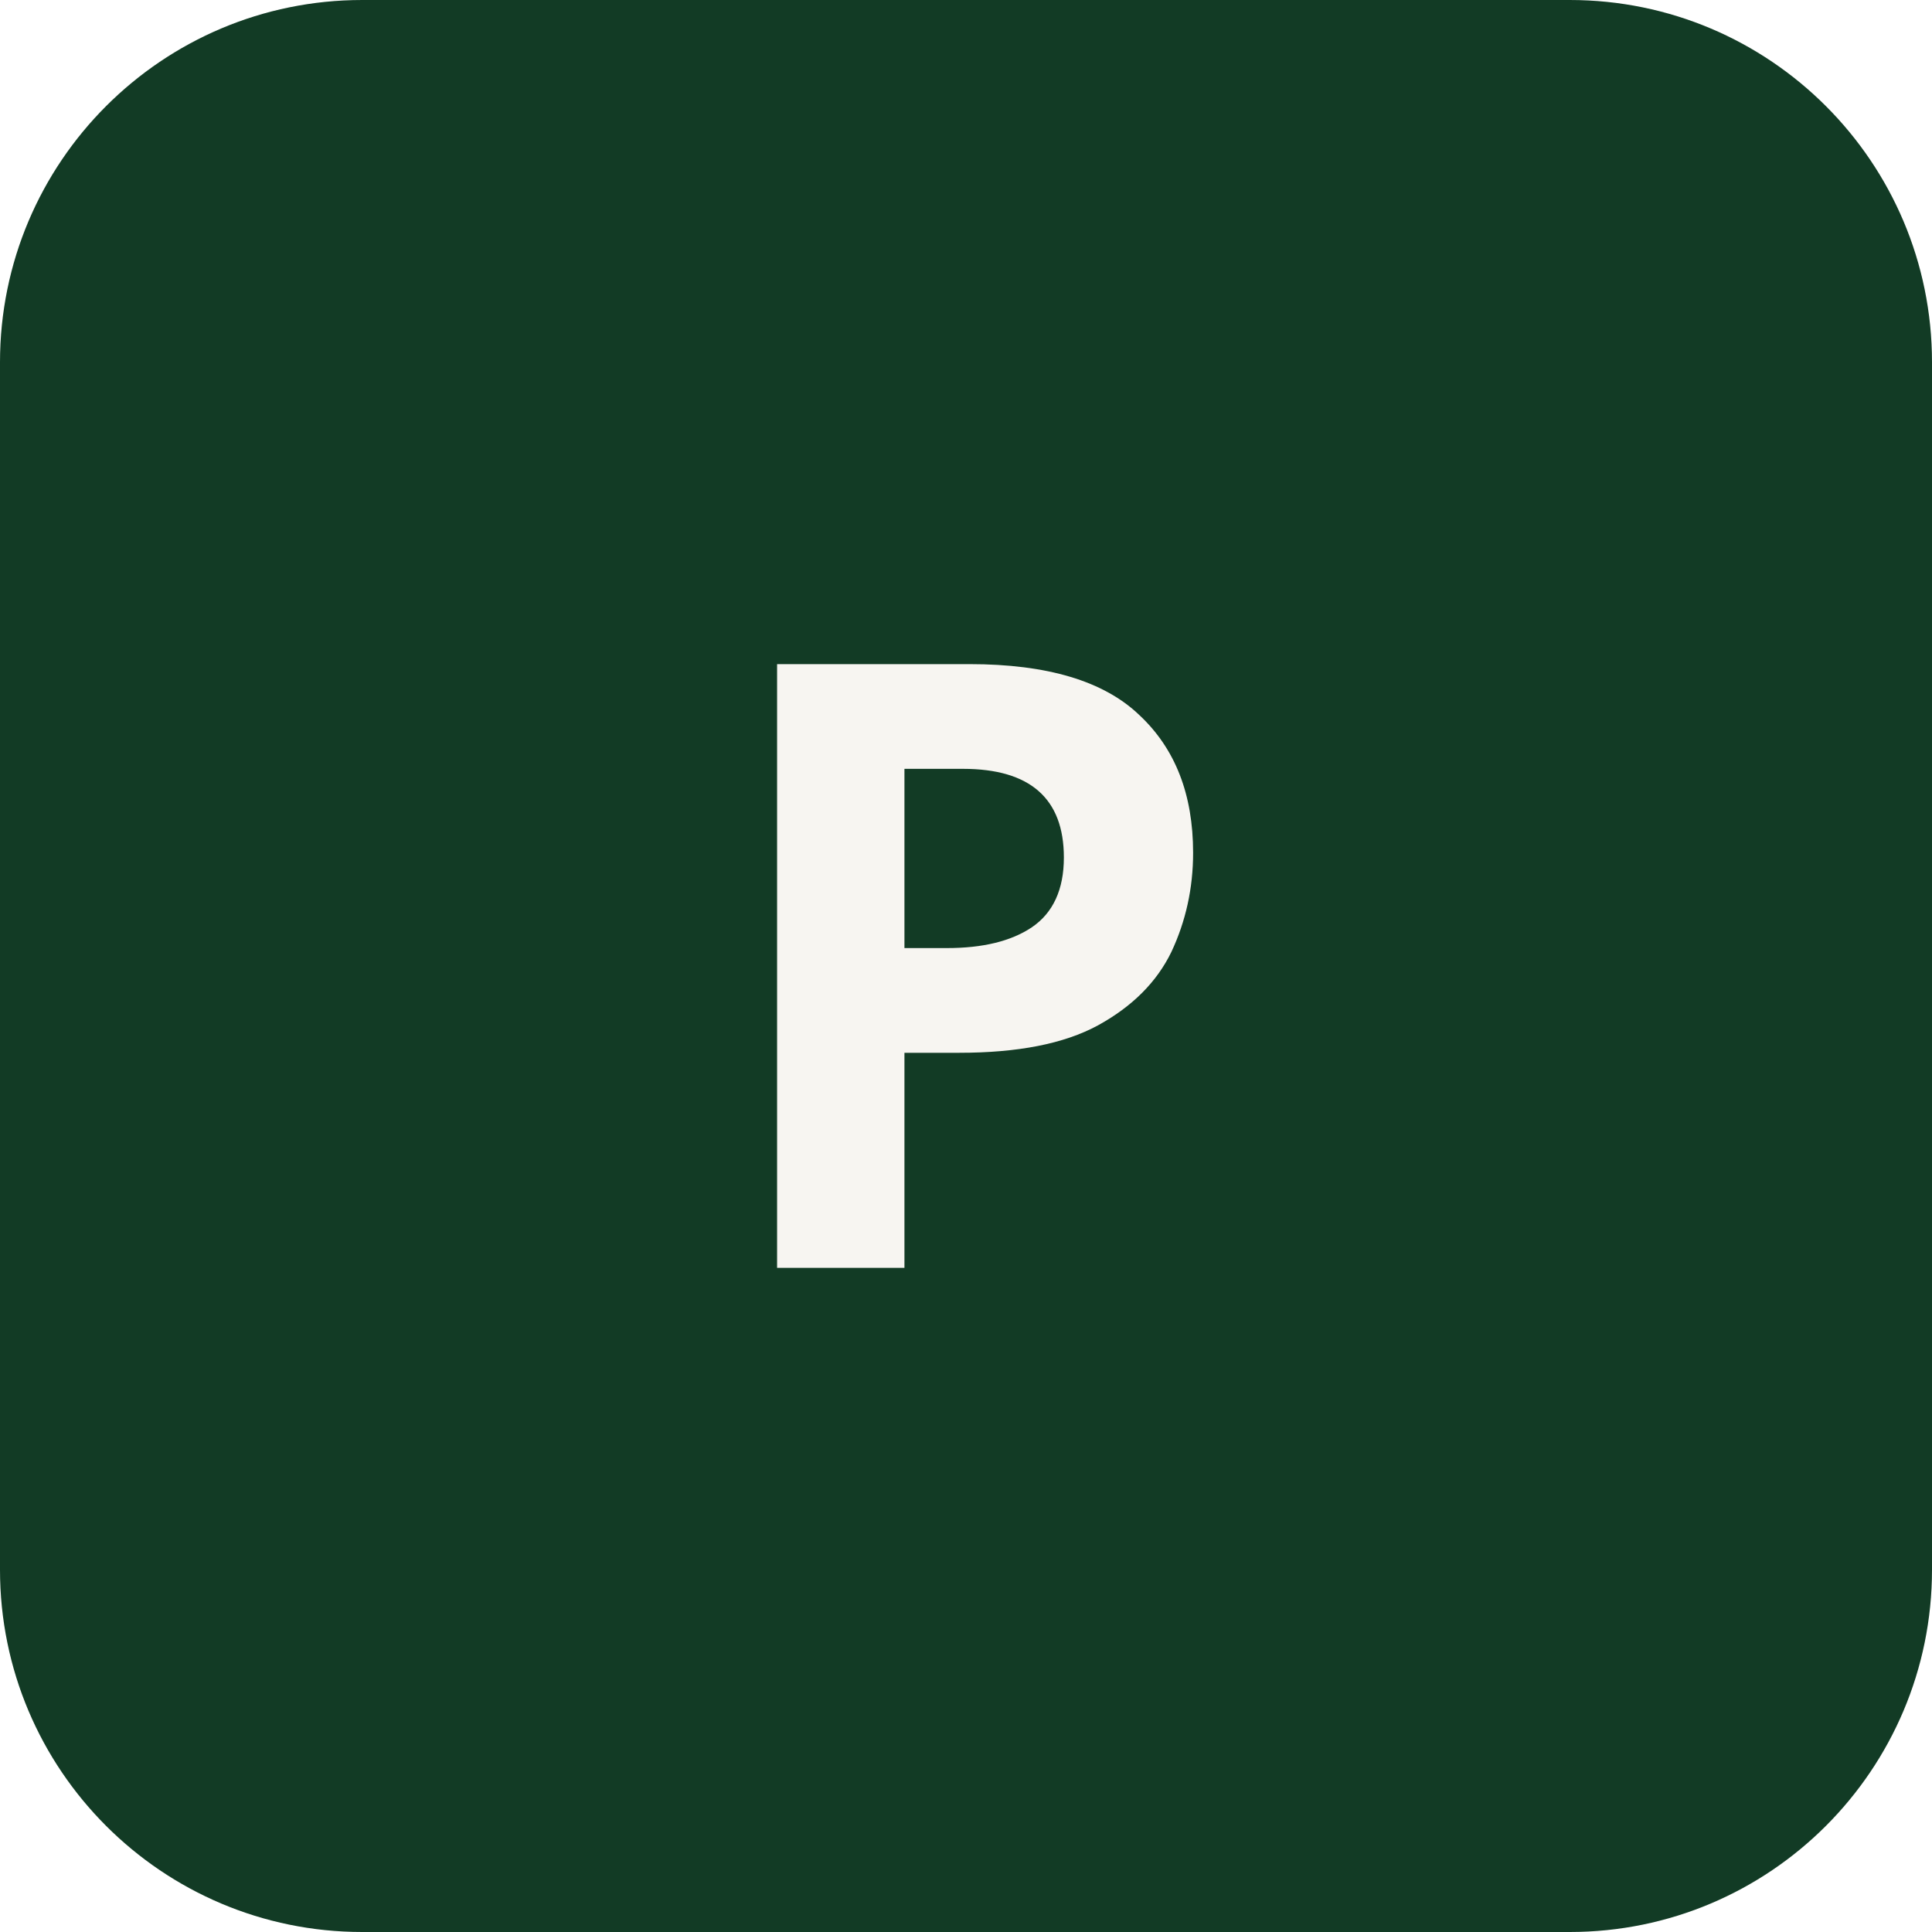
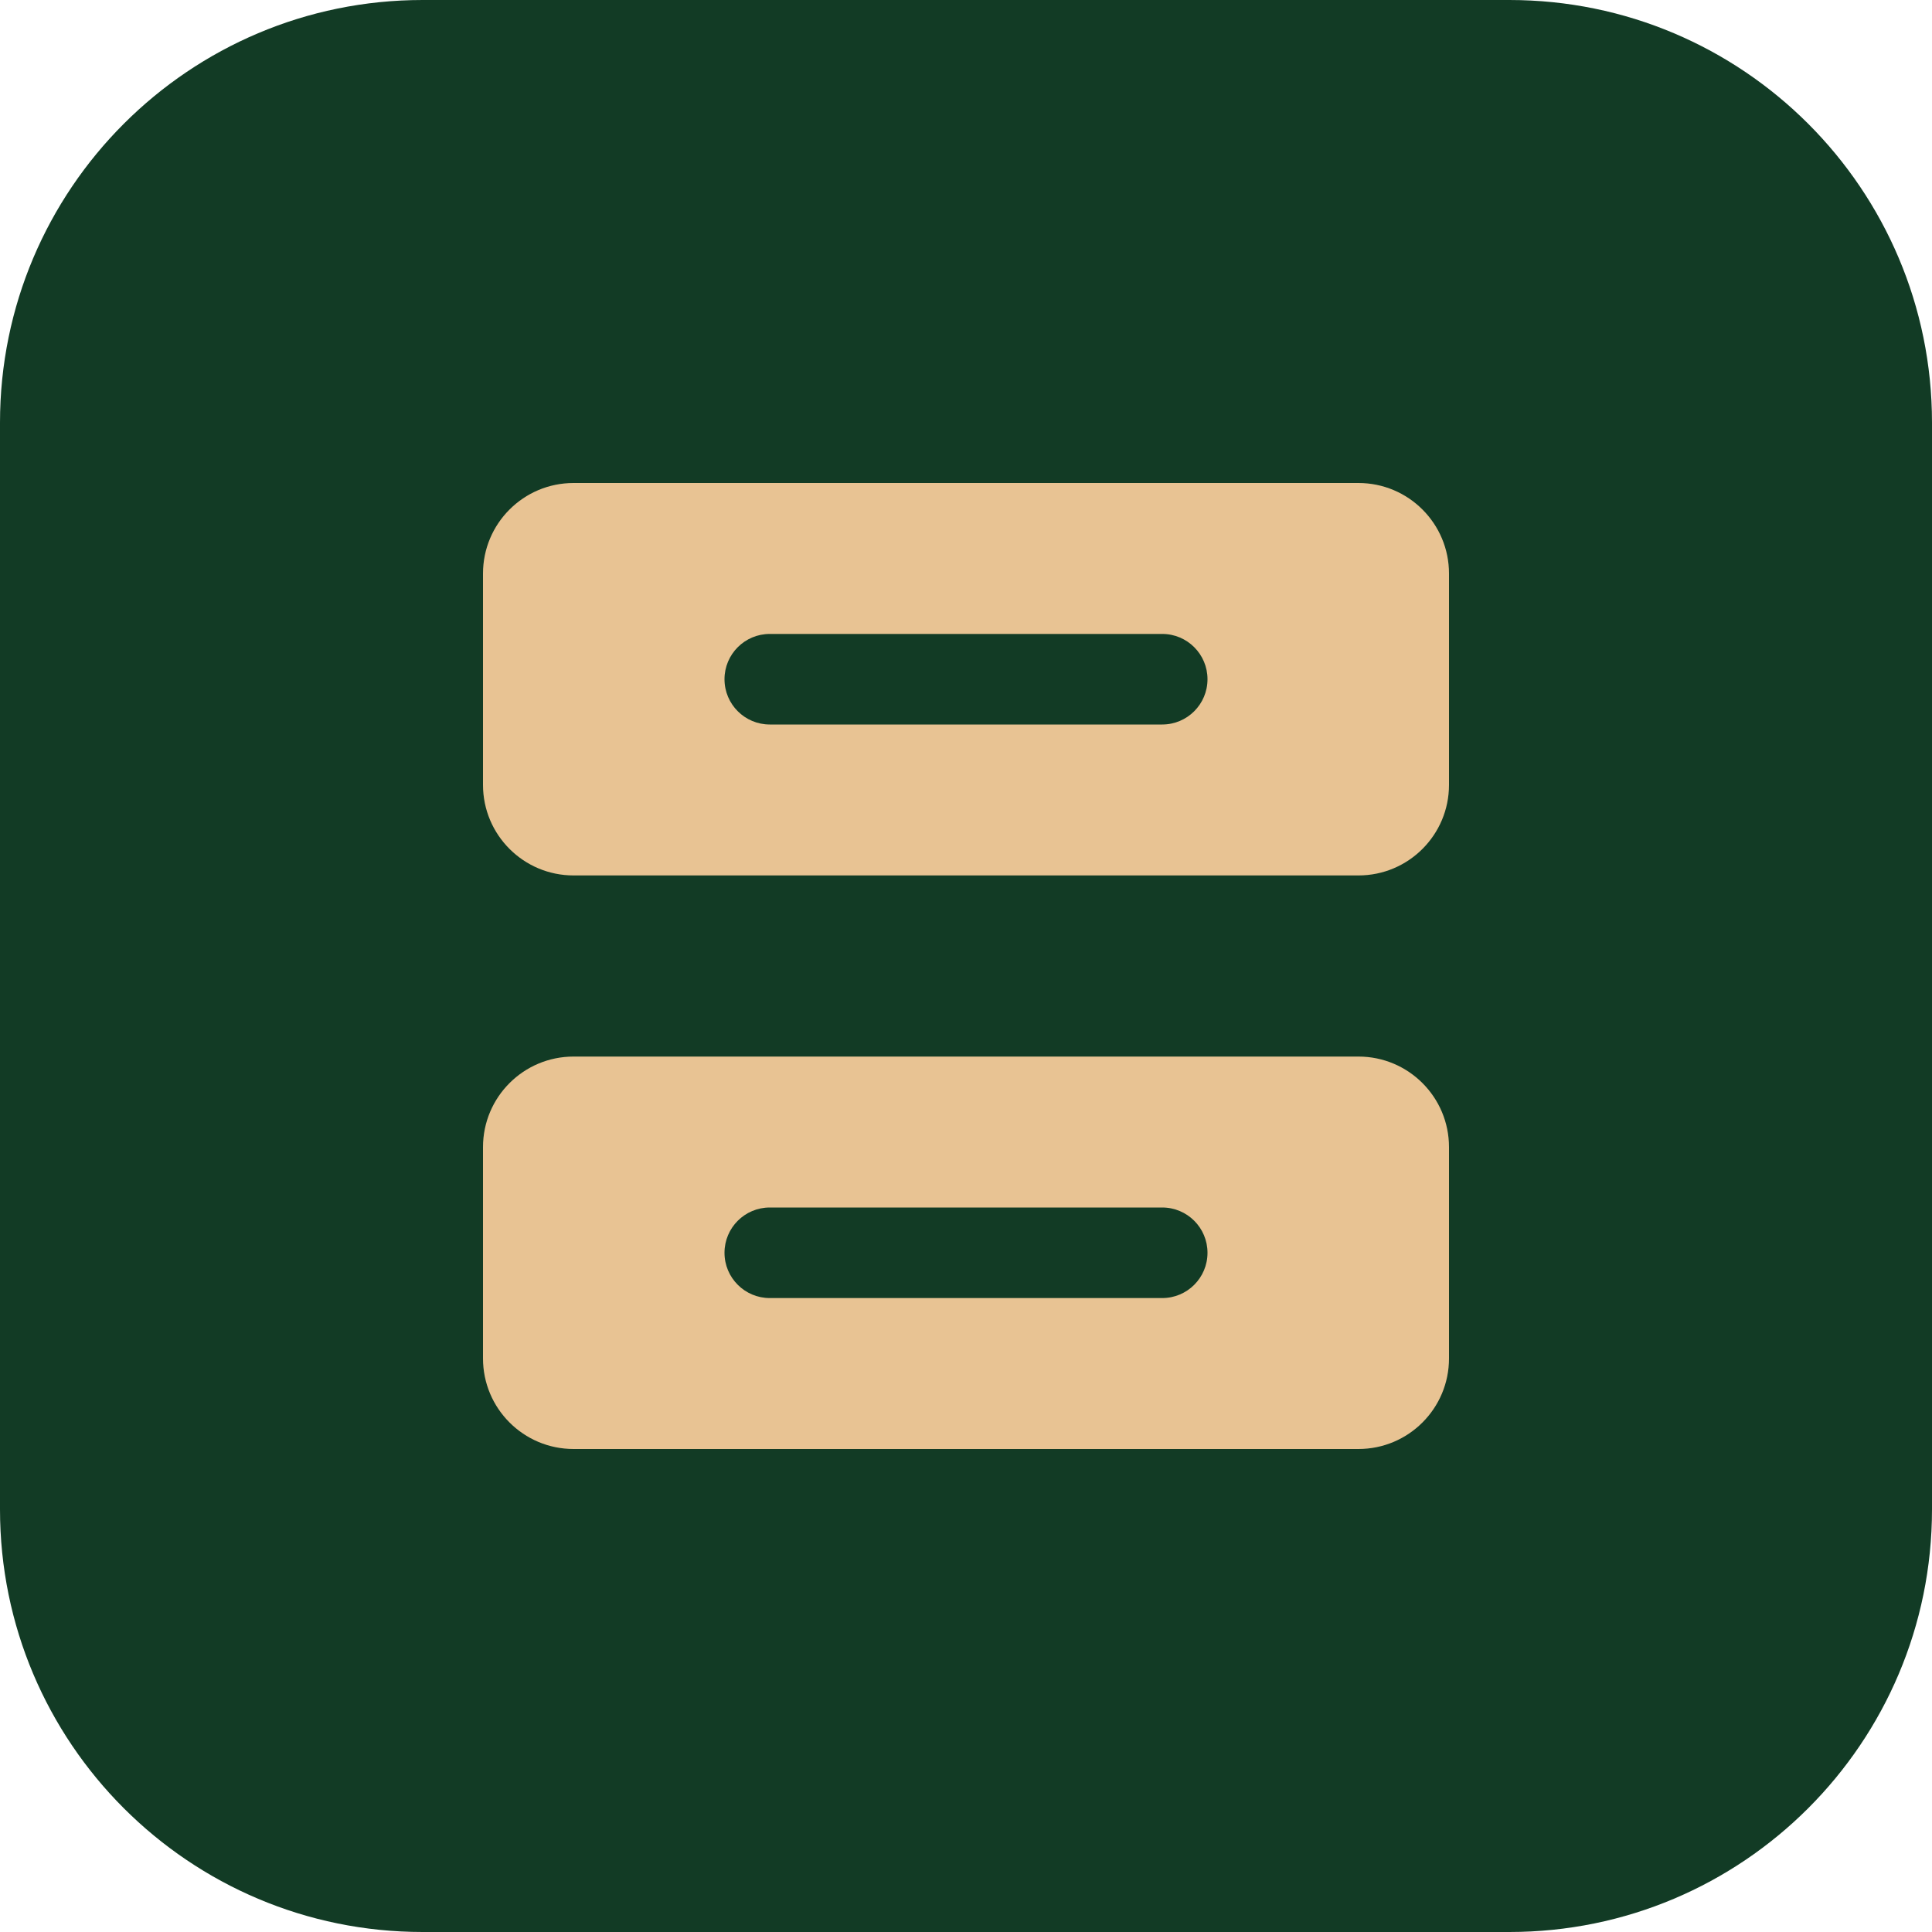
<svg xmlns="http://www.w3.org/2000/svg" viewBox="0 0 32 32">
-   <rect width="32" height="32" rx="6" fill="#123b25" />
-   <text x="16" y="21" font-family="system-ui, sans-serif" font-size="14" font-weight="700" fill="#f7f5f1" text-anchor="middle">P</text>
+   <rect width="32" height="32" rx="7" fill="#123b25" />
+   <rect x="8" y="8" width="16" height="6.5" rx="1.5" fill="#e8c393" />
+   <rect x="8" y="17.5" width="16" height="6.5" rx="1.5" fill="#e8c393" />
+   <rect x="12" y="10.5" width="8" height="1.5" rx="0.75" fill="#123b25" />
+   <rect x="12" y="20" width="8" height="1.5" rx="0.75" fill="#123b25" />
</svg>
